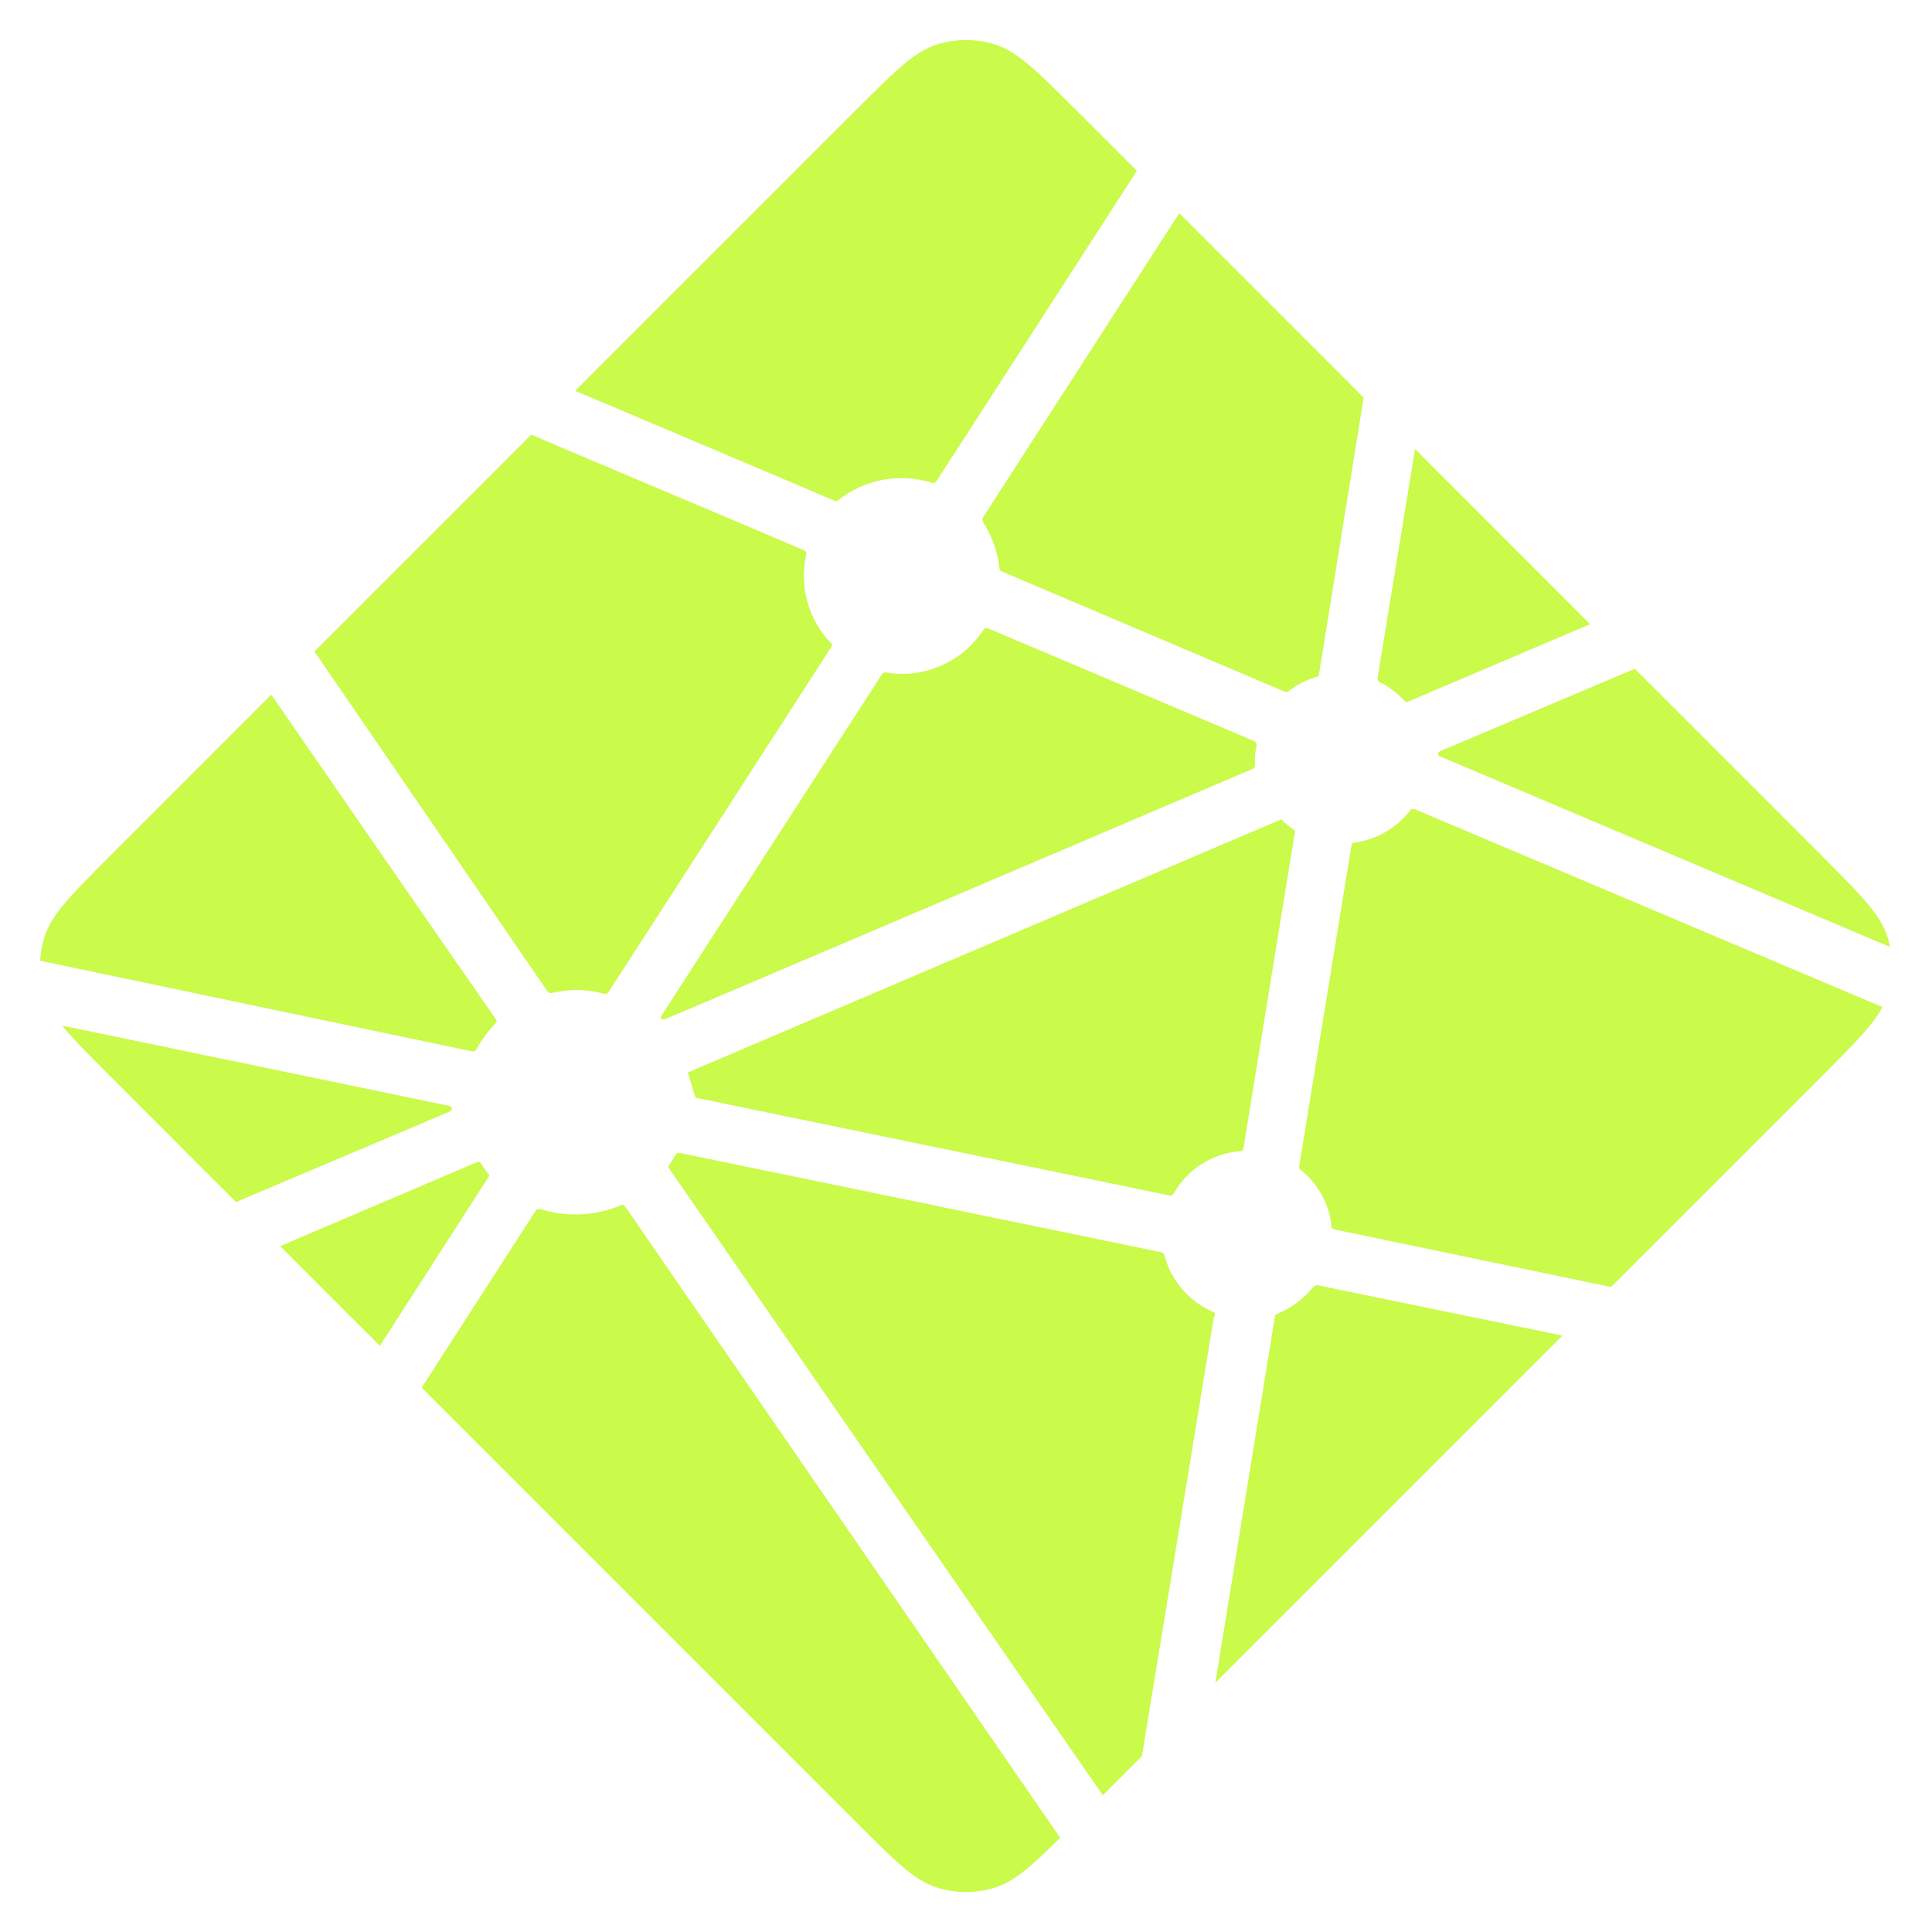
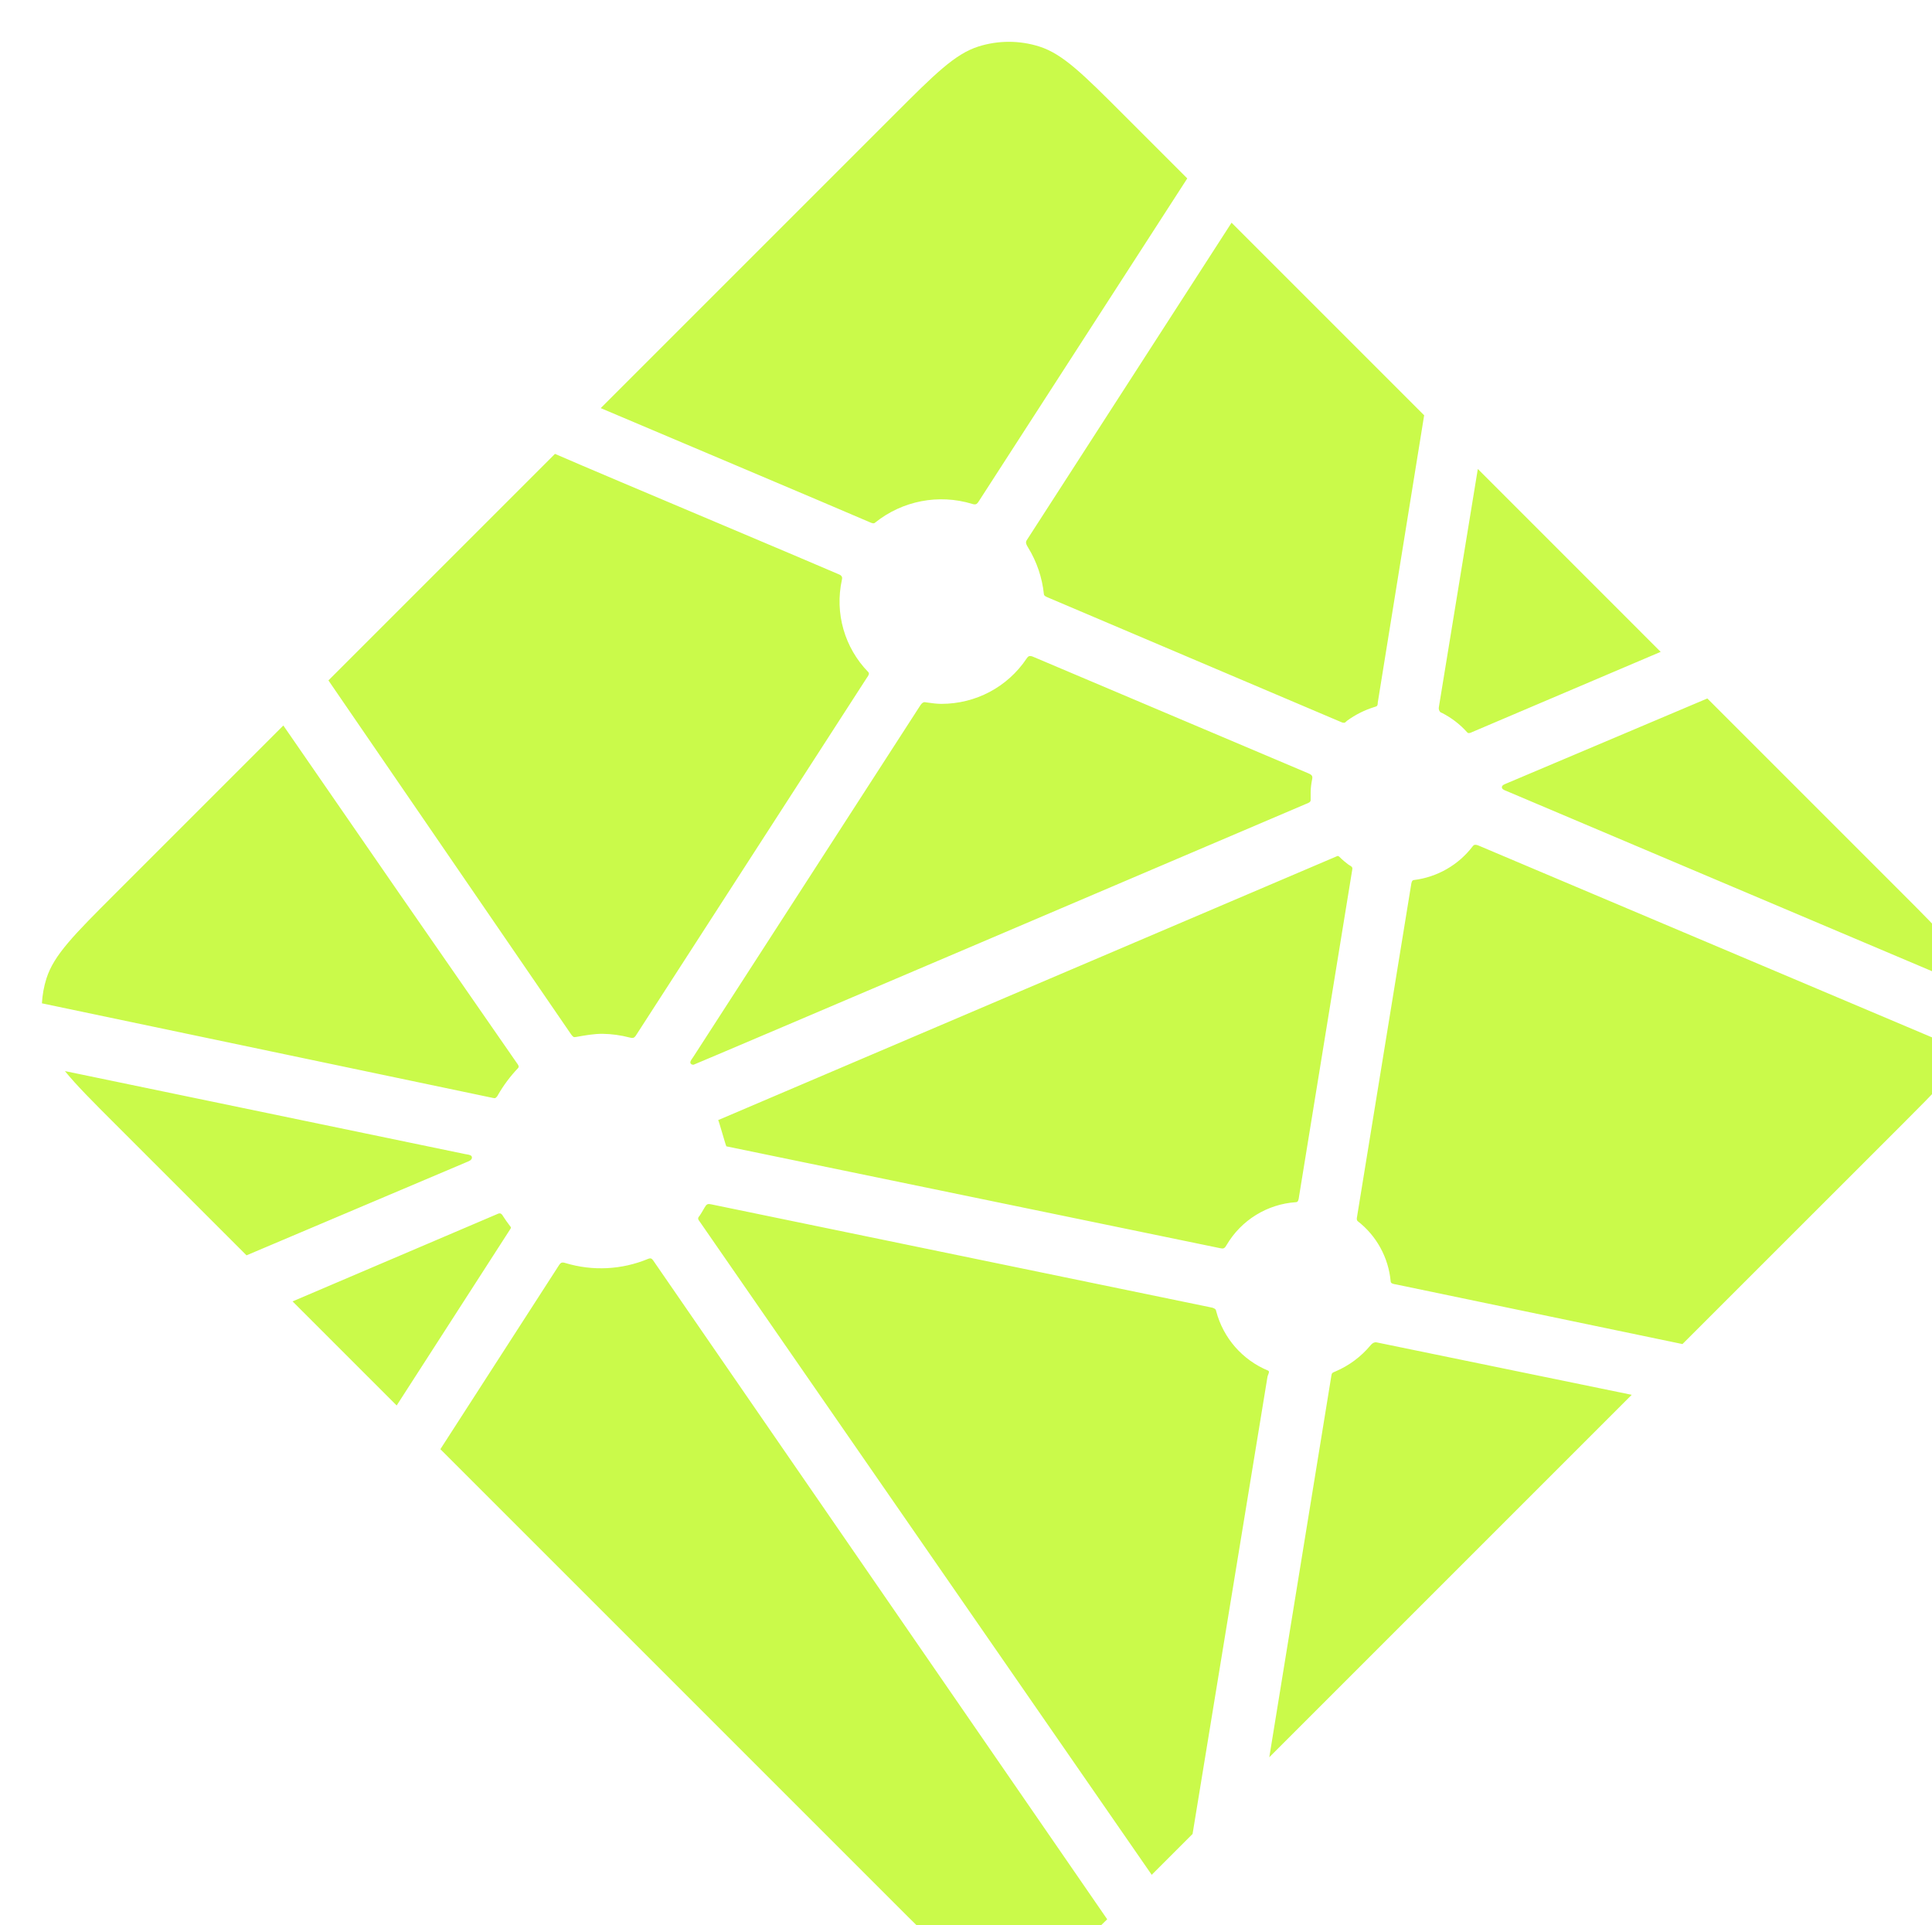
- <svg xmlns="http://www.w3.org/2000/svg" width="40" height="40">
+ <svg xmlns="http://www.w3.org/2000/svg">
  <path fill="#CAFA4A" d="M28.589 14.135l-.014-.006c-.008-.003-.016-.006-.023-.013a.11.11 0 0 1-.028-.093l.773-4.726 3.625 3.626-3.77 1.604a.083.083 0 0 1-.033.006h-.015a.104.104 0 0 1-.02-.017 1.716 1.716 0 0 0-.495-.381zm5.258-.288l3.876 3.876c.805.806 1.208 1.208 1.355 1.674.022.069.04.138.054.209l-9.263-3.923a.728.728 0 0 0-.015-.006c-.037-.015-.08-.032-.08-.07 0-.038.044-.056.081-.071l.012-.005 3.98-1.684zm5.127 7.003c-.2.376-.59.766-1.25 1.427l-4.37 4.369-5.652-1.177-.03-.006c-.05-.008-.103-.017-.103-.062a1.706 1.706 0 0 0-.655-1.193c-.023-.023-.017-.059-.01-.092 0-.005 0-.01.002-.014l1.063-6.526.004-.022c.006-.05.015-.108.06-.108a1.73 1.73 0 0 0 1.16-.665c.009-.01.015-.021.027-.027.032-.015.07 0 .103.014l9.65 4.082zm-6.625 6.801l-7.186 7.186 1.23-7.56.002-.01a.136.136 0 0 1 .006-.029c.01-.024.036-.034.061-.044l.012-.005a1.85 1.85 0 0 0 .695-.517c.024-.028.053-.055.09-.06a.09.09 0 0 1 .029 0l5.06 1.04zm-8.707 8.707l-.81.81-8.955-12.942a.424.424 0 0 0-.01-.014c-.014-.019-.029-.038-.026-.06.001-.016.011-.03.022-.042l.01-.013c.027-.04.05-.08.075-.123l.02-.035.003-.003c.014-.024.027-.047.051-.06.021-.01.05-.006.073-.001l9.921 2.046a.164.164 0 0 1 .076.033c.013.013.016.027.019.043a1.757 1.757 0 0 0 1.028 1.175c.028.014.016.045.003.078a.238.238 0 0 0-.015.045c-.125.76-1.197 7.298-1.485 9.063zm-1.692 1.691c-.597.591-.949.904-1.347 1.03a2 2 0 0 1-1.206 0c-.466-.148-.869-.55-1.674-1.356L8.73 28.73l2.349-3.643a.15.15 0 0 1 .04-.047c.025-.018.061-.01.091 0a2.434 2.434 0 0 0 1.638-.083c.027-.01.054-.017.075.002a.19.19 0 0 1 .028.032L21.95 38.05zM7.863 27.863L5.8 25.8l4.074-1.738a.084.084 0 0 1 .033-.007c.034 0 .054.034.072.065a2.91 2.91 0 0 0 .13.184l.013.016c.012.017.004.034-.008.05l-2.25 3.493zm-2.976-2.976l-2.61-2.61c-.444-.444-.766-.766-.99-1.043l7.936 1.646a.84.84 0 0 0 .03.005c.049.008.103.017.103.063 0 .05-.059.073-.109.092l-.023.01-4.337 1.837zM.831 19.892a2 2 0 0 1 .09-.495c.148-.466.55-.868 1.356-1.674l3.34-3.34a2175.525 2175.525 0 0 0 4.626 6.687c.027.036.057.076.026.106a2.776 2.776 0 0 0-.395.528.16.16 0 0 1-.05.062c-.013.008-.027.005-.042.002H9.78L.831 19.891zm5.68-6.403l4.491-4.491c.422.185 1.958.834 3.332 1.414 1.04.44 1.988.84 2.286.97.03.012.057.024.07.054.008.018.004.041 0 .06a2.003 2.003 0 0 0 .523 1.828c.03.03 0 .073-.026.11l-.014.021-4.56 7.063a.138.138 0 0 1-.043.05c-.024.015-.058.008-.086.001a2.274 2.274 0 0 0-.543-.074c-.164 0-.342.03-.522.063h-.001c-.02.003-.038.007-.054-.005a.21.21 0 0 1-.045-.051l-4.808-7.013zm5.398-5.398l5.814-5.814c.805-.805 1.208-1.208 1.674-1.355a2 2 0 0 1 1.206 0c.466.147.869.55 1.674 1.355l1.26 1.26-4.135 6.404a.155.155 0 0 1-.041.048c-.025.017-.06.01-.09 0a2.097 2.097 0 0 0-1.92.37c-.027.028-.067.012-.101-.003-.54-.235-4.74-2.01-5.341-2.265zm12.506-3.676l3.818 3.818-.92 5.698v.015a.135.135 0 0 1-.008.038c-.01.02-.03.024-.05.03a1.83 1.83 0 0 0-.548.273.154.154 0 0 0-.02.017c-.011.012-.022.023-.04.025a.114.114 0 0 1-.043-.007l-5.818-2.472-.011-.005c-.037-.015-.081-.033-.081-.071a2.198 2.198 0 0 0-.31-.915c-.028-.046-.059-.094-.035-.141l4.066-6.303zm-3.932 8.606l5.454 2.31c.03.014.063.027.076.058a.106.106 0 0 1 0 .057c-.016.08-.03.171-.03.263v.153c0 .038-.039.054-.075.069l-.011.004c-.864.369-12.13 5.173-12.147 5.173-.017 0-.035 0-.052-.017-.03-.03 0-.072.027-.11a.76.76 0 0 0 .014-.02l4.482-6.94.008-.012c.026-.042.056-.089.104-.089l.045.007c.102.014.192.027.283.027.68 0 1.31-.331 1.69-.897a.16.16 0 0 1 .034-.04c.027-.02.067-.01.098.004zm-6.246 9.185l12.28-5.237s.018 0 .035.017c.067.067.124.112.179.154l.027.017c.025.014.05.03.052.056 0 .01 0 .016-.002.025L25.756 23.7l-.004.026c-.007.05-.014.107-.061.107a1.729 1.729 0 0 0-1.373.847l-.005.008c-.014.023-.027.045-.05.057-.021.01-.048.006-.07.001l-9.793-2.02c-.01-.002-.152-.519-.163-.52z" />
</svg>
